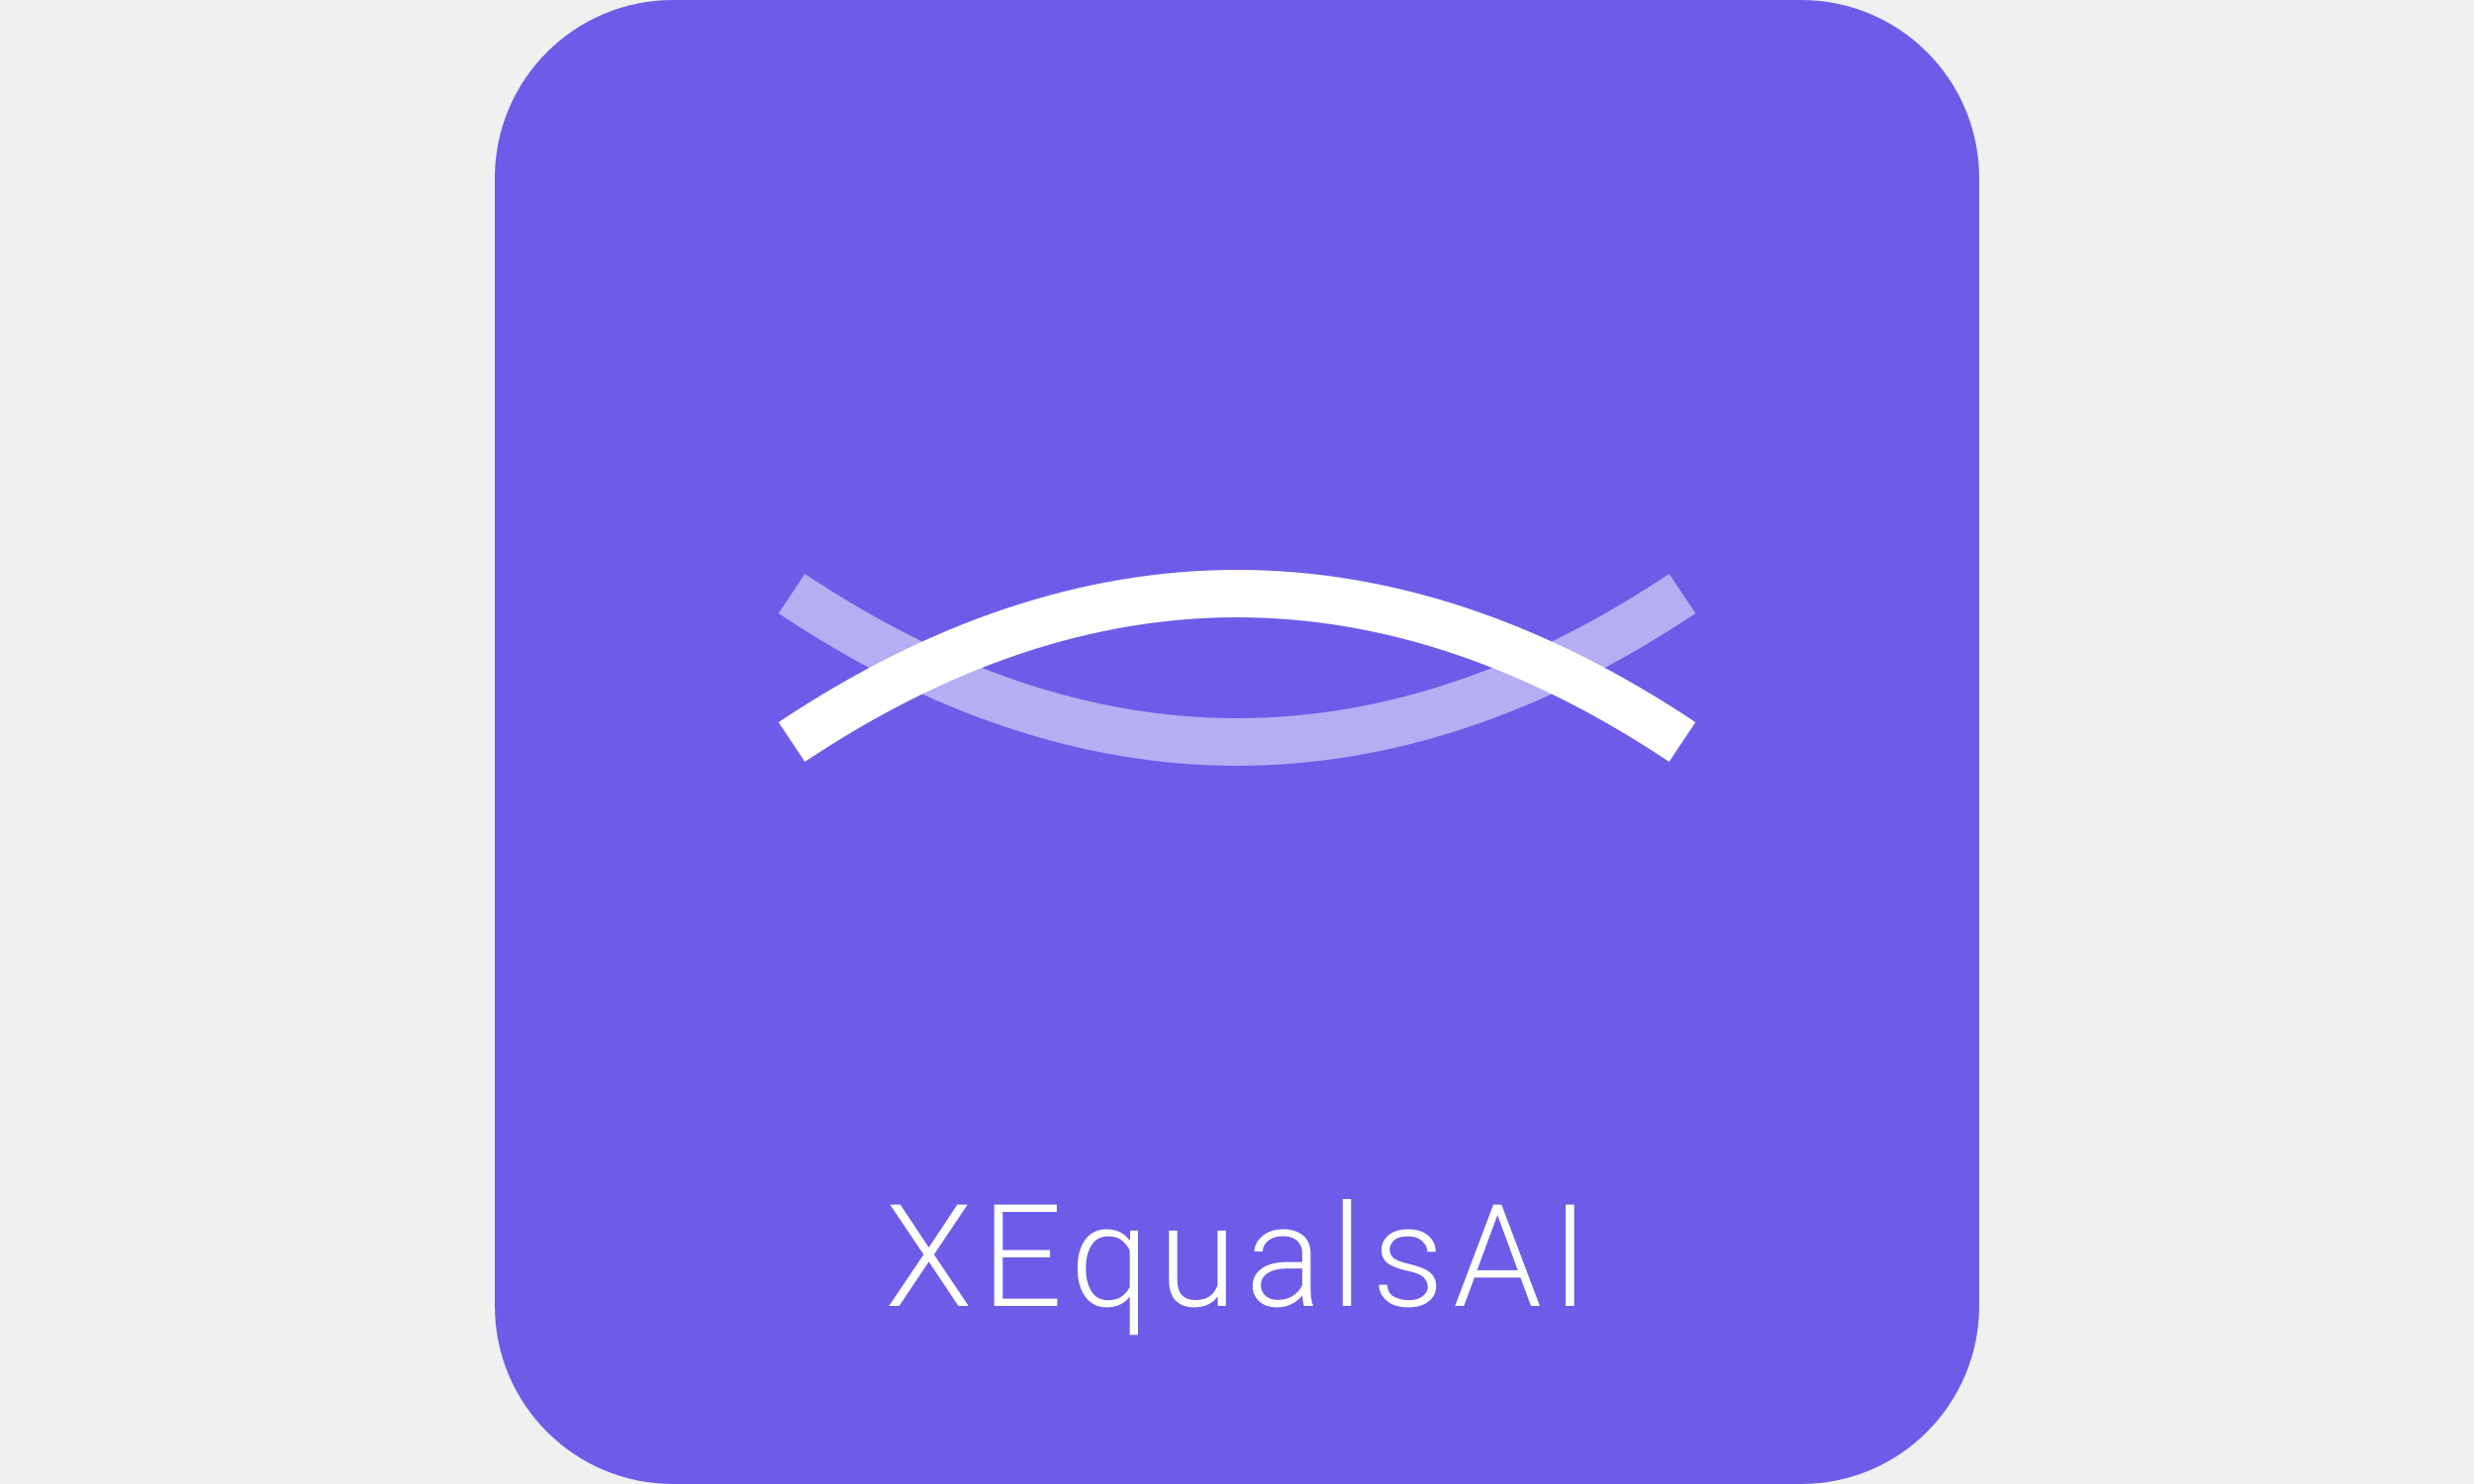
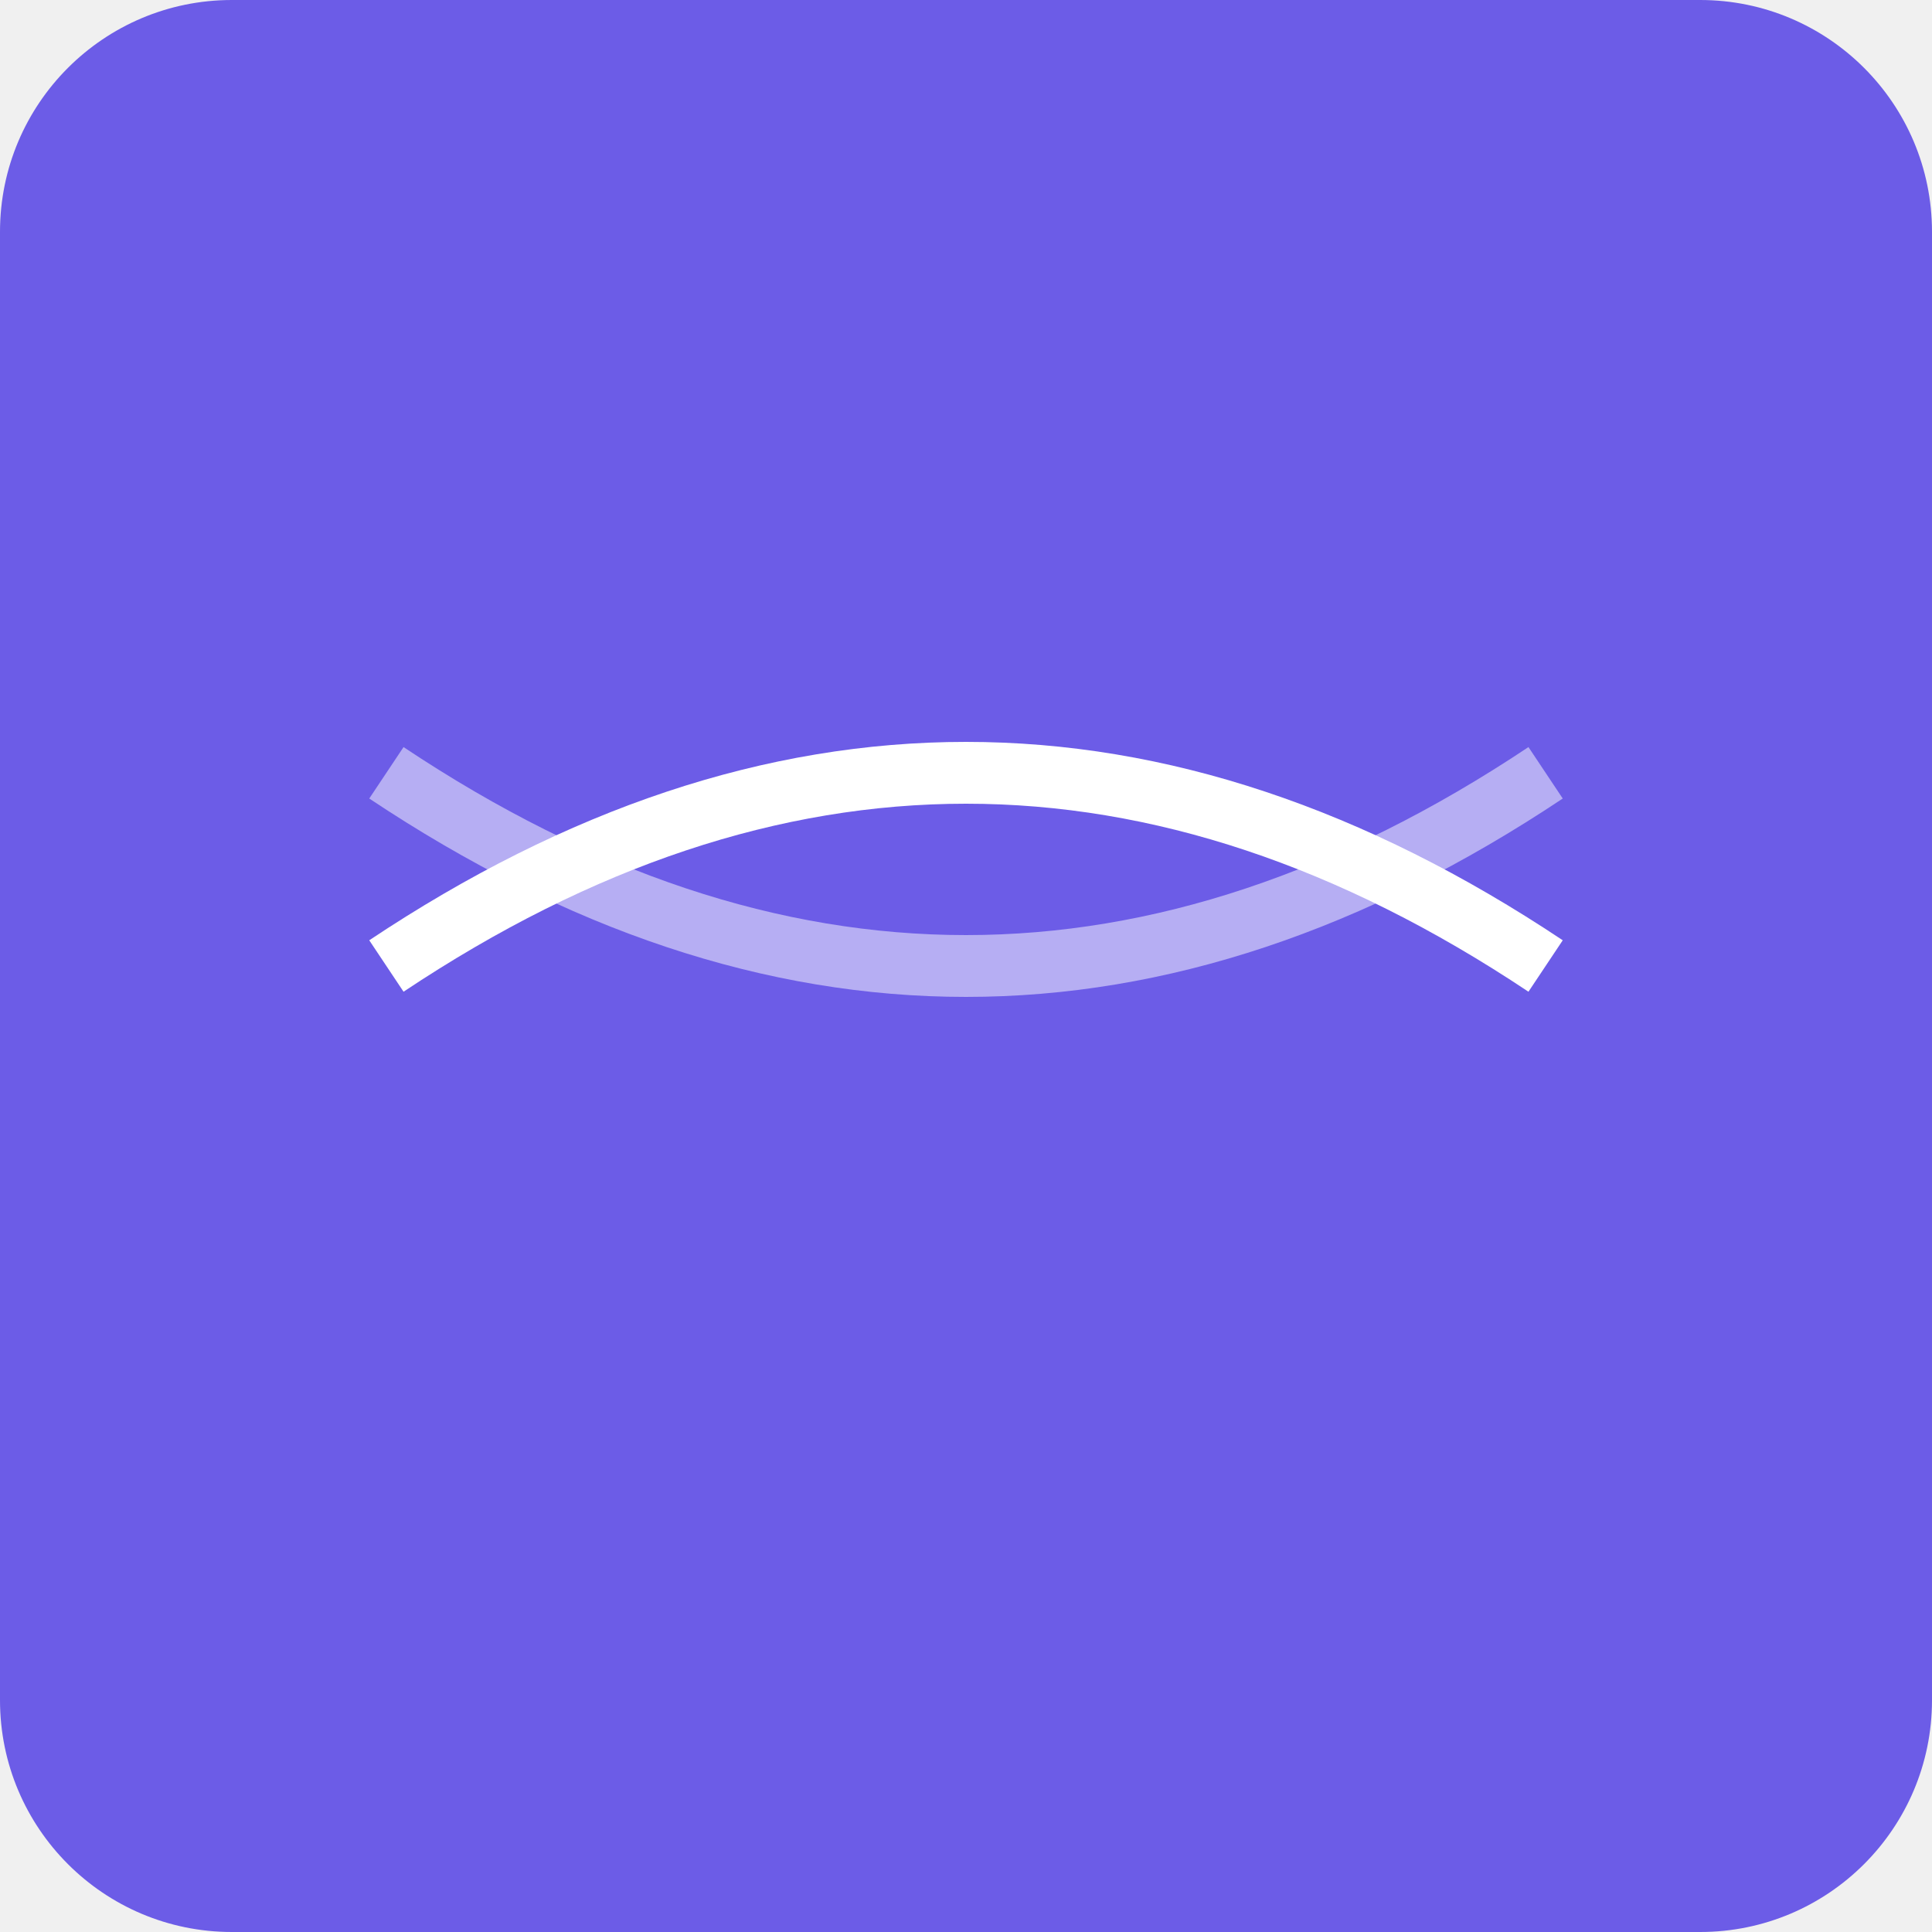
- <svg xmlns="http://www.w3.org/2000/svg" viewBox="0 0 1000 600">
-   <g transform="translate(200,0) scale(2.4)">
-     <rect width="250" height="250" rx="30" fill="#6C5CE7" />
-     <path d="M50 125 Q125 75 200 125" stroke="white" stroke-width="8" fill="none" />
-     <path d="M50 100 Q125 150 200 100" stroke="white" stroke-width="8" fill="none" opacity="0.5" />
-     <text x="125" y="220" font-family="Roboto,sans-serif" font-size="24" fill="white" text-anchor="middle" font-weight="300" letter-spacing="1.5">XEqualsAI</text>
-   </g>
+ <svg xmlns="http://www.w3.org/2000/svg" viewBox="0 0 250 250">
+   <rect width="250" height="250" rx="30" fill="#6C5CE7" />
+   <path d="M50 125 Q125 75 200 125" stroke="white" stroke-width="8" fill="none" />
+   <path d="M50 100 Q125 150 200 100" stroke="white" stroke-width="8" fill="none" opacity="0.5" />
</svg>
